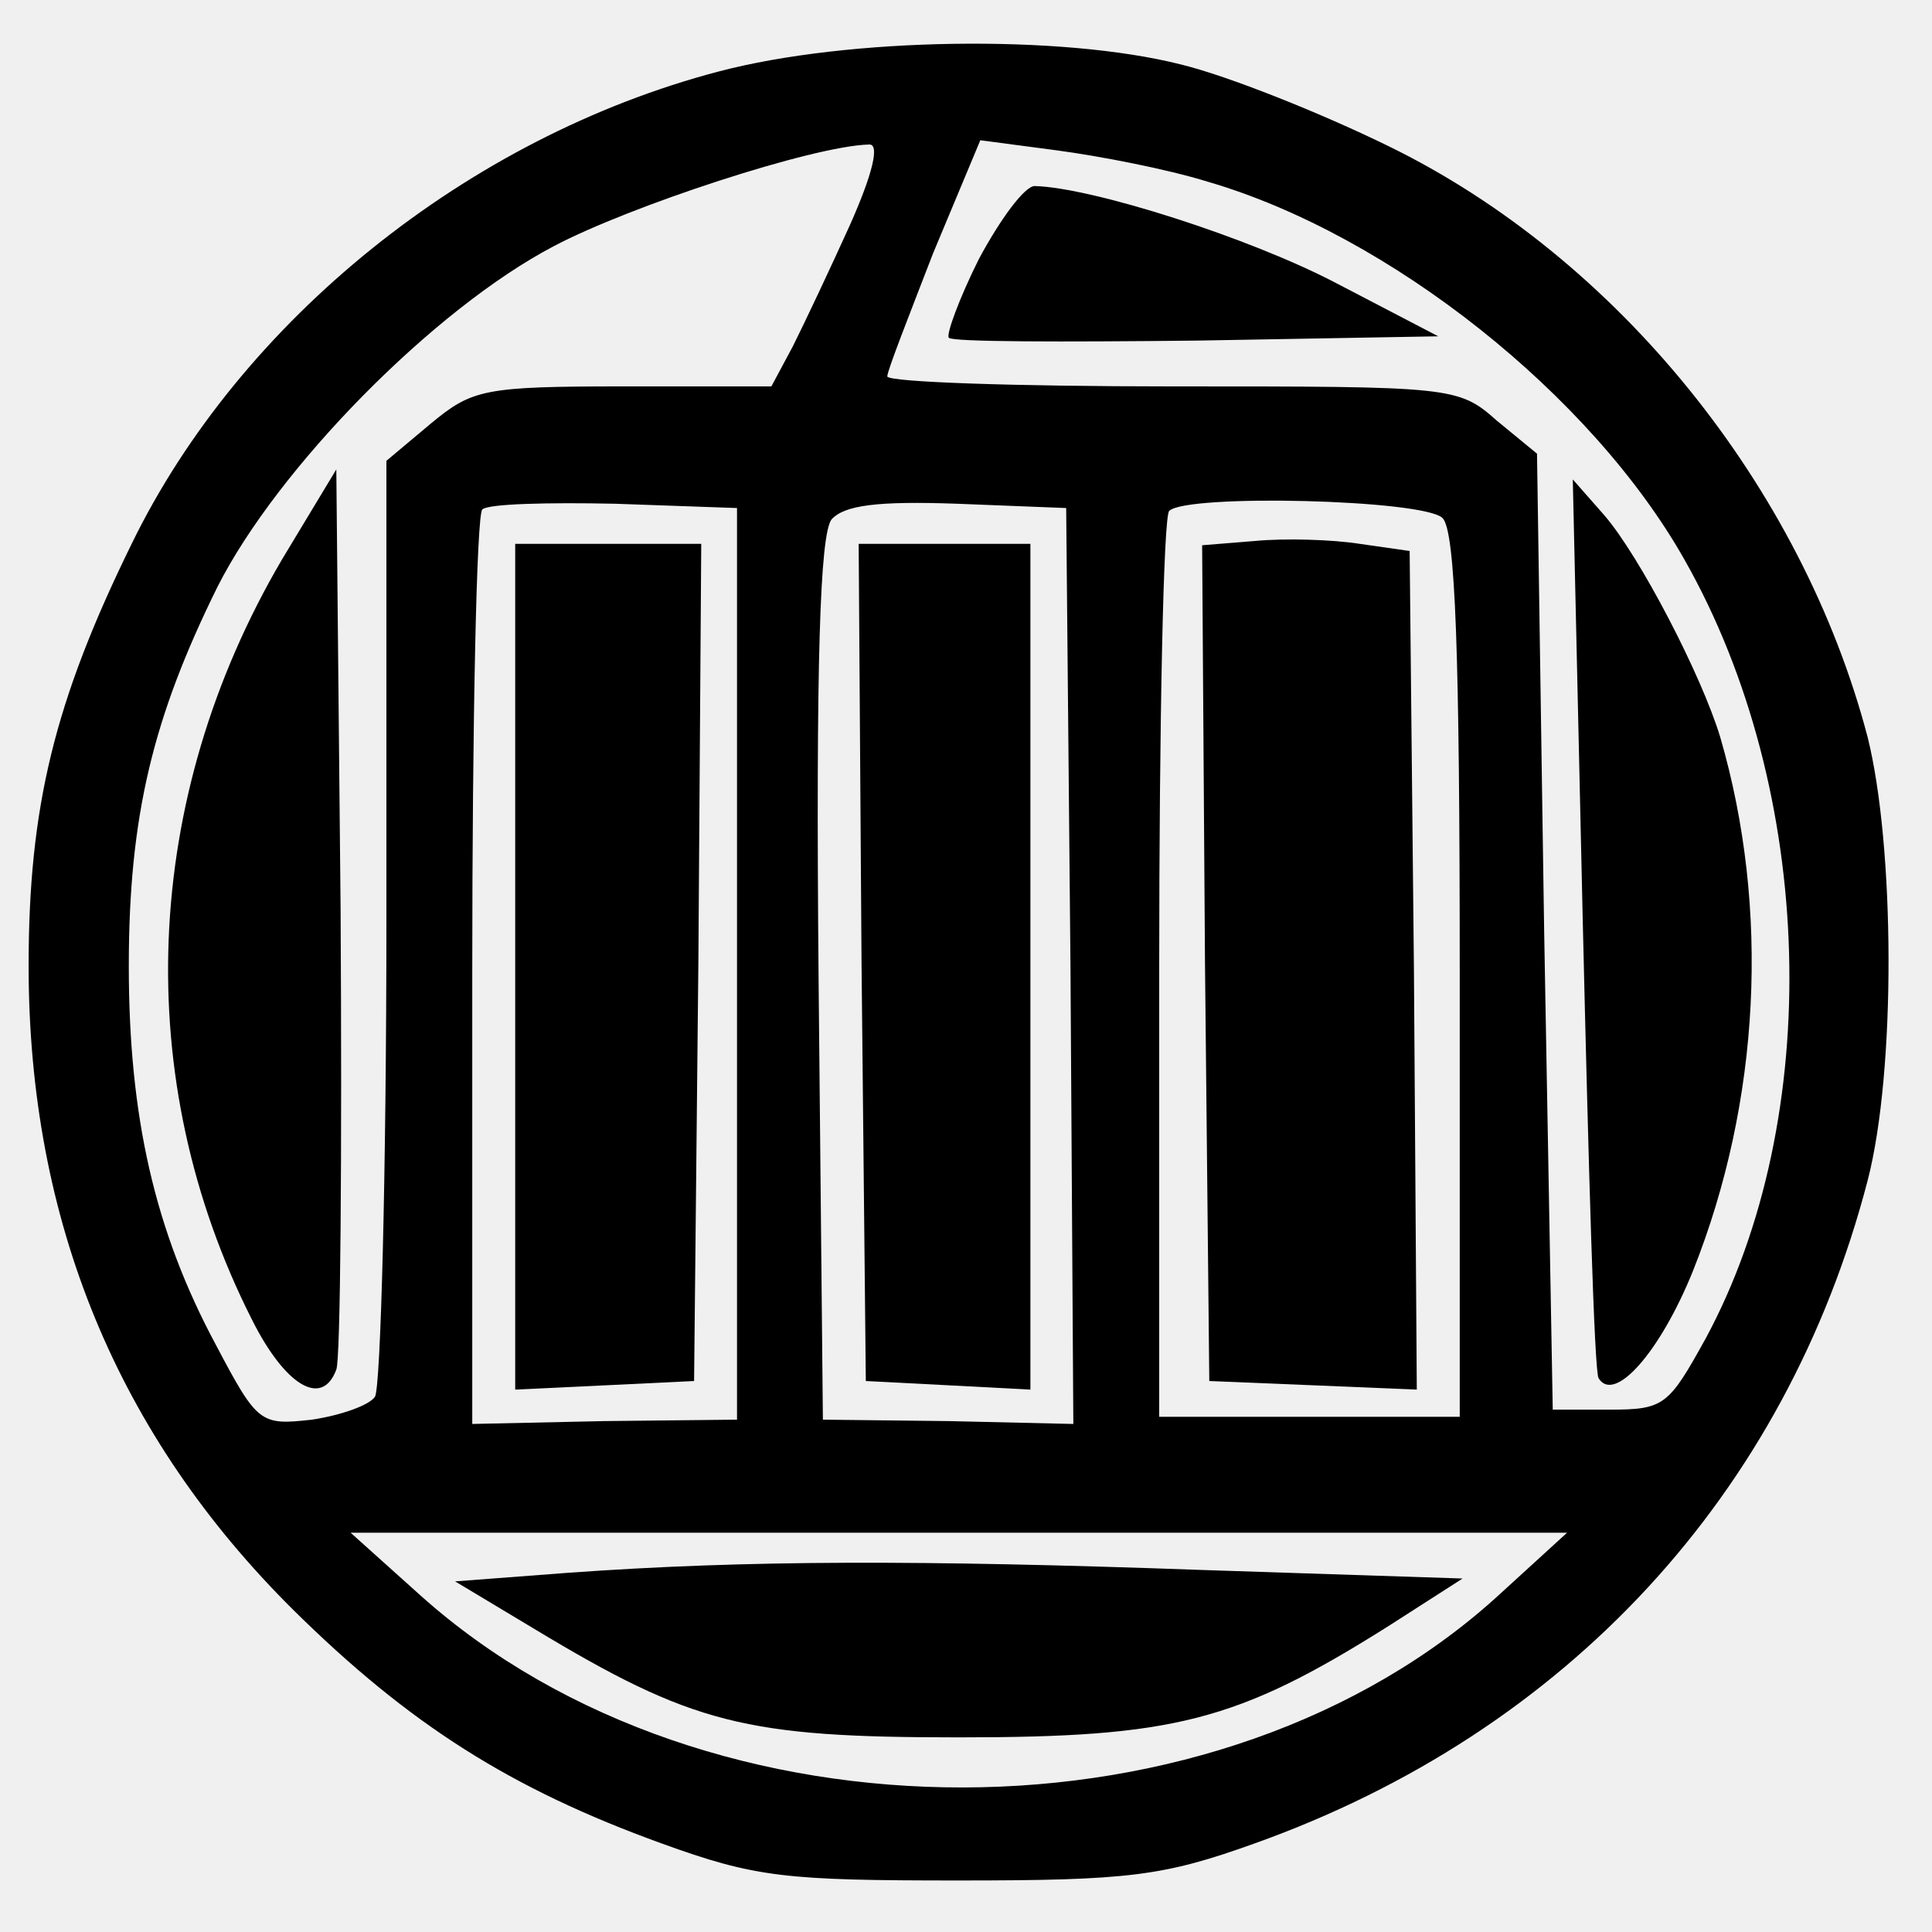
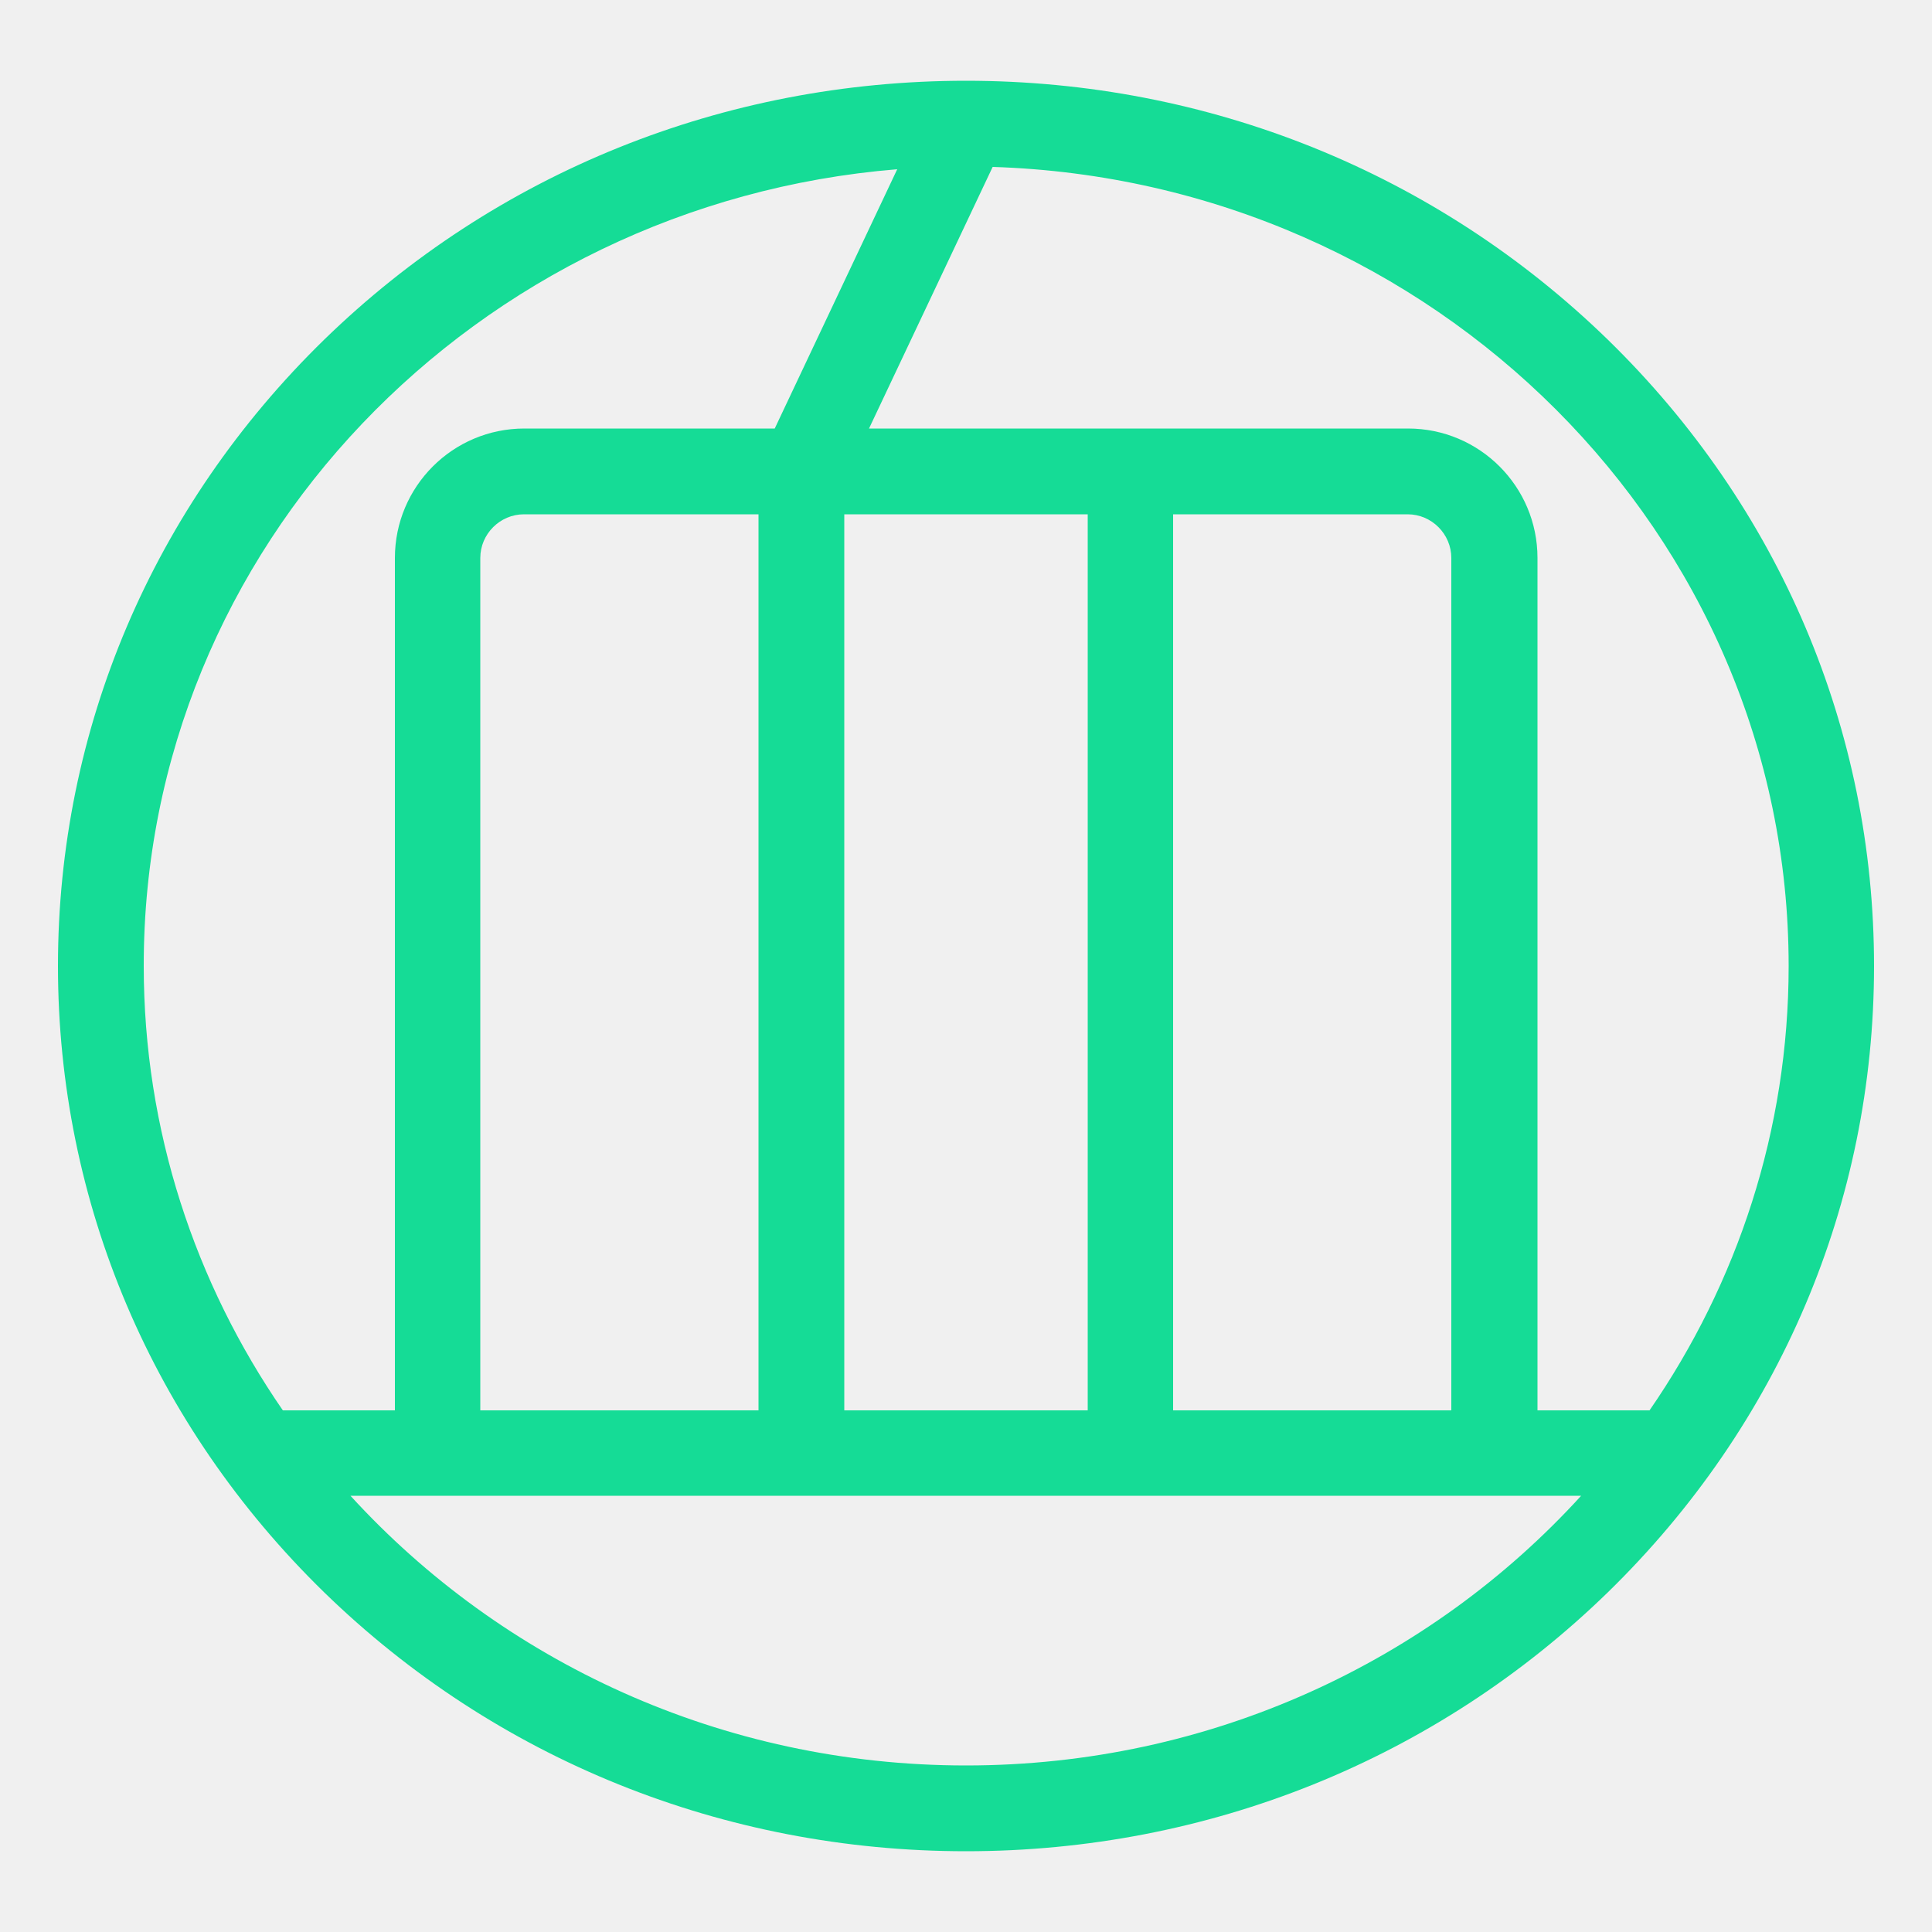
- <svg xmlns="http://www.w3.org/2000/svg" version="1.0" width="135pt" height="135pt" viewBox="0 0 135 135" preserveAspectRatio="xMidYMid meet">
-   <g transform="translate(0,135) scale(0.1,-0.1)" fill="#000000" stroke="none">
-     <path d="M502 1300 c-175 -46 -334 -174 -410 -330 -54 -110 -72 -184 -72 -295 0 -178 62 -328 185 -450 81 -80 152 -125 257 -163 66 -24 87 -26 208 -26 119 0 143 3 207 26 218 78 371 244 428 463 20 77 19 234 0 310 -46 175 -175 335 -335 413 -47 23 -112 49 -145 57 -83 21 -232 19 -323 -5z m92 -107 c-14 -31 -32 -69 -40 -85 l-15 -28 -103 0 c-98 0 -106 -2 -135 -26 l-31 -26 0 -321 c0 -177 -4 -327 -8 -333 -4 -6 -24 -13 -44 -16 -36 -4 -38 -3 -67 52 -43 80 -61 160 -61 265 0 105 17 174 62 265 42 83 151 194 235 238 53 28 181 70 220 71 8 1 3 -20 -13 -56z m250 30 c127 -37 268 -149 333 -264 92 -162 98 -390 15 -544 -26 -47 -29 -50 -67 -50 l-40 0 -6 334 -5 334 -28 23 c-27 24 -31 24 -227 24 -109 0 -199 3 -199 7 0 4 15 42 32 86 l33 79 53 -7 c30 -4 77 -13 106 -22z m-329 -546 l0 -319 -93 -1 -92 -2 0 316 c0 174 3 319 7 323 4 4 46 5 93 4 l85 -3 0 -318z m233 -2 l2 -320 -87 2 -88 1 -3 307 c-2 224 1 311 9 322 9 10 32 13 88 11 l76 -3 3 -320z m260 313 c9 -9 12 -94 12 -320 l0 -308 -105 0 -105 0 0 313 c0 173 3 317 7 320 12 12 178 8 191 -5z m41 -751 c-196 -181 -555 -181 -755 -2 l-49 44 425 0 425 0 -46 -42z" />
-     <path d="M197 959 c-98 -167 -106 -363 -21 -531 23 -46 49 -62 59 -35 3 7 4 151 3 321 l-3 308 -38 -63z" />
-     <path d="M684 1169 c-14 -28 -23 -53 -21 -55 2 -3 80 -3 173 -2 l169 3 -71 37 c-61 32 -171 67 -211 68 -7 0 -24 -23 -39 -51z" />
-     <path d="M1106 705 c4 -170 8 -313 11 -318 11 -18 43 18 66 75 47 118 54 253 19 373 -13 43 -56 126 -81 155 l-22 25 7 -310z" />
-     <path d="M360 675 l0 -296 63 3 62 3 3 293 2 292 -65 0 -65 0 0 -295z" />
-     <path d="M602 678 l3 -293 58 -3 57 -3 0 296 0 295 -60 0 -60 0 2 -292z" />
-     <path d="M877 972 l-37 -3 2 -292 3 -292 73 -3 72 -3 -2 293 -3 293 -35 5 c-19 3 -52 4 -73 2z" />
-     <path d="M397 251 l-79 -6 55 -33 c111 -67 148 -76 297 -76 150 0 194 11 299 77 l53 34 -183 6 c-195 7 -317 7 -442 -2z" />
+ <svg xmlns="http://www.w3.org/2000/svg" version="1.1" id="Layer_1" x="0px" y="0px" width="500px" height="500px" viewBox="0 0 500 500" style="enable-background:new 0 0 500 500;" xml:space="preserve">
+   <style type="text/css">
+ 	.st0{fill:#FFFFFF;}
+ 	.st1{fill:#15DC96;}
+ </style>
+   <g>
+     <path class="st1" d="M416.1,87.9c-44.4-43.2-103.4-67-166.1-67s-121.7,23.8-166.1,67C39.5,131.2,15,188.8,15,250   s24.5,118.8,68.9,162.1c44.4,43.2,103.4,67,166.1,67s121.7-23.8,166.1-67C460.5,368.8,485,311.2,485,250S460.5,131.2,416.1,87.9z    M462.9,250c0,42.5-13.3,82.1-36,115h-29V144.4c0-18.5-15-33.5-33.5-33.5H224.9l32-67.7C371.1,46.8,462.9,138.2,462.9,250z    M124.3,365V144.4c0-6.2,5.1-11.3,11.3-11.3h60.7V365H124.3z M218.5,133.1h63V365h-63V133.1z M303.6,133.1h60.7   c6.2,0,11.3,5.1,11.3,11.3V365h-72V133.1z M232.2,43.8l-31.7,67.1h-64.8c-18.5,0-33.5,15-33.5,33.5V365h-29   c-22.7-32.9-36-72.5-36-115C37.1,141.7,123.1,52.7,232.2,43.8z M250,456.9c-63.3,0-120.2-27-159.3-69.8h318.5   C370.2,429.9,313.3,456.9,250,456.9z" />
  </g>
</svg>
